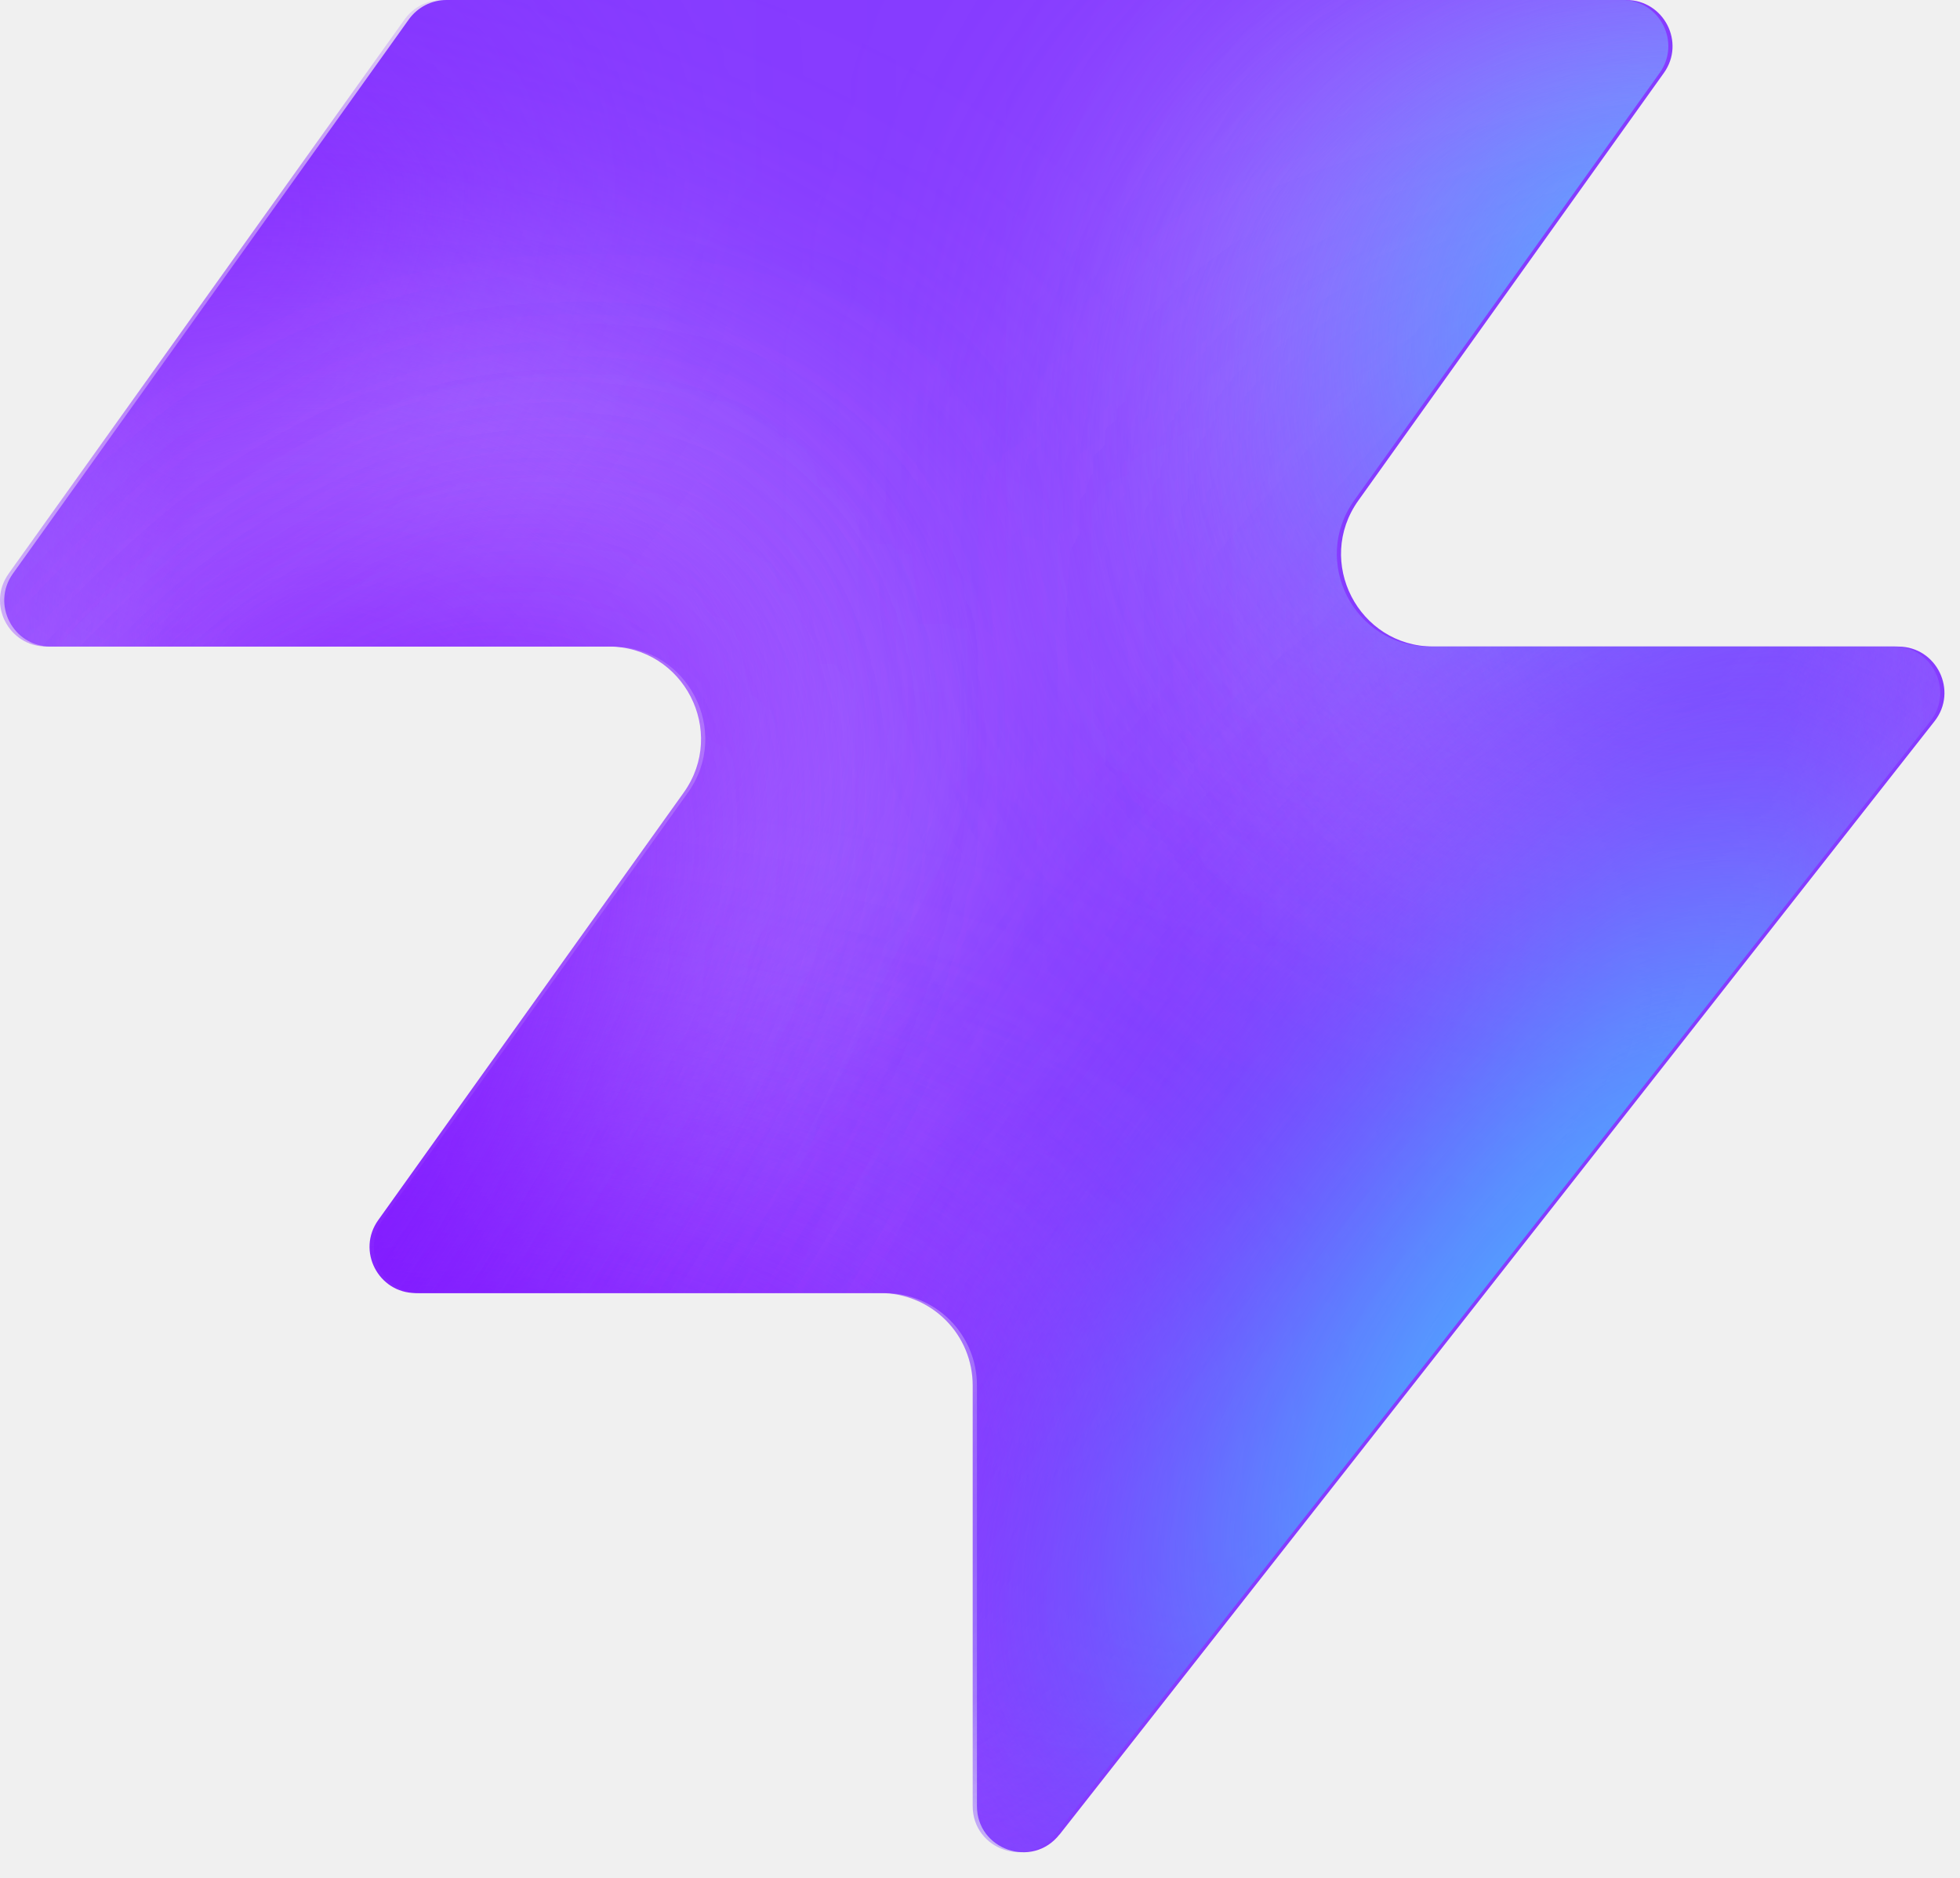
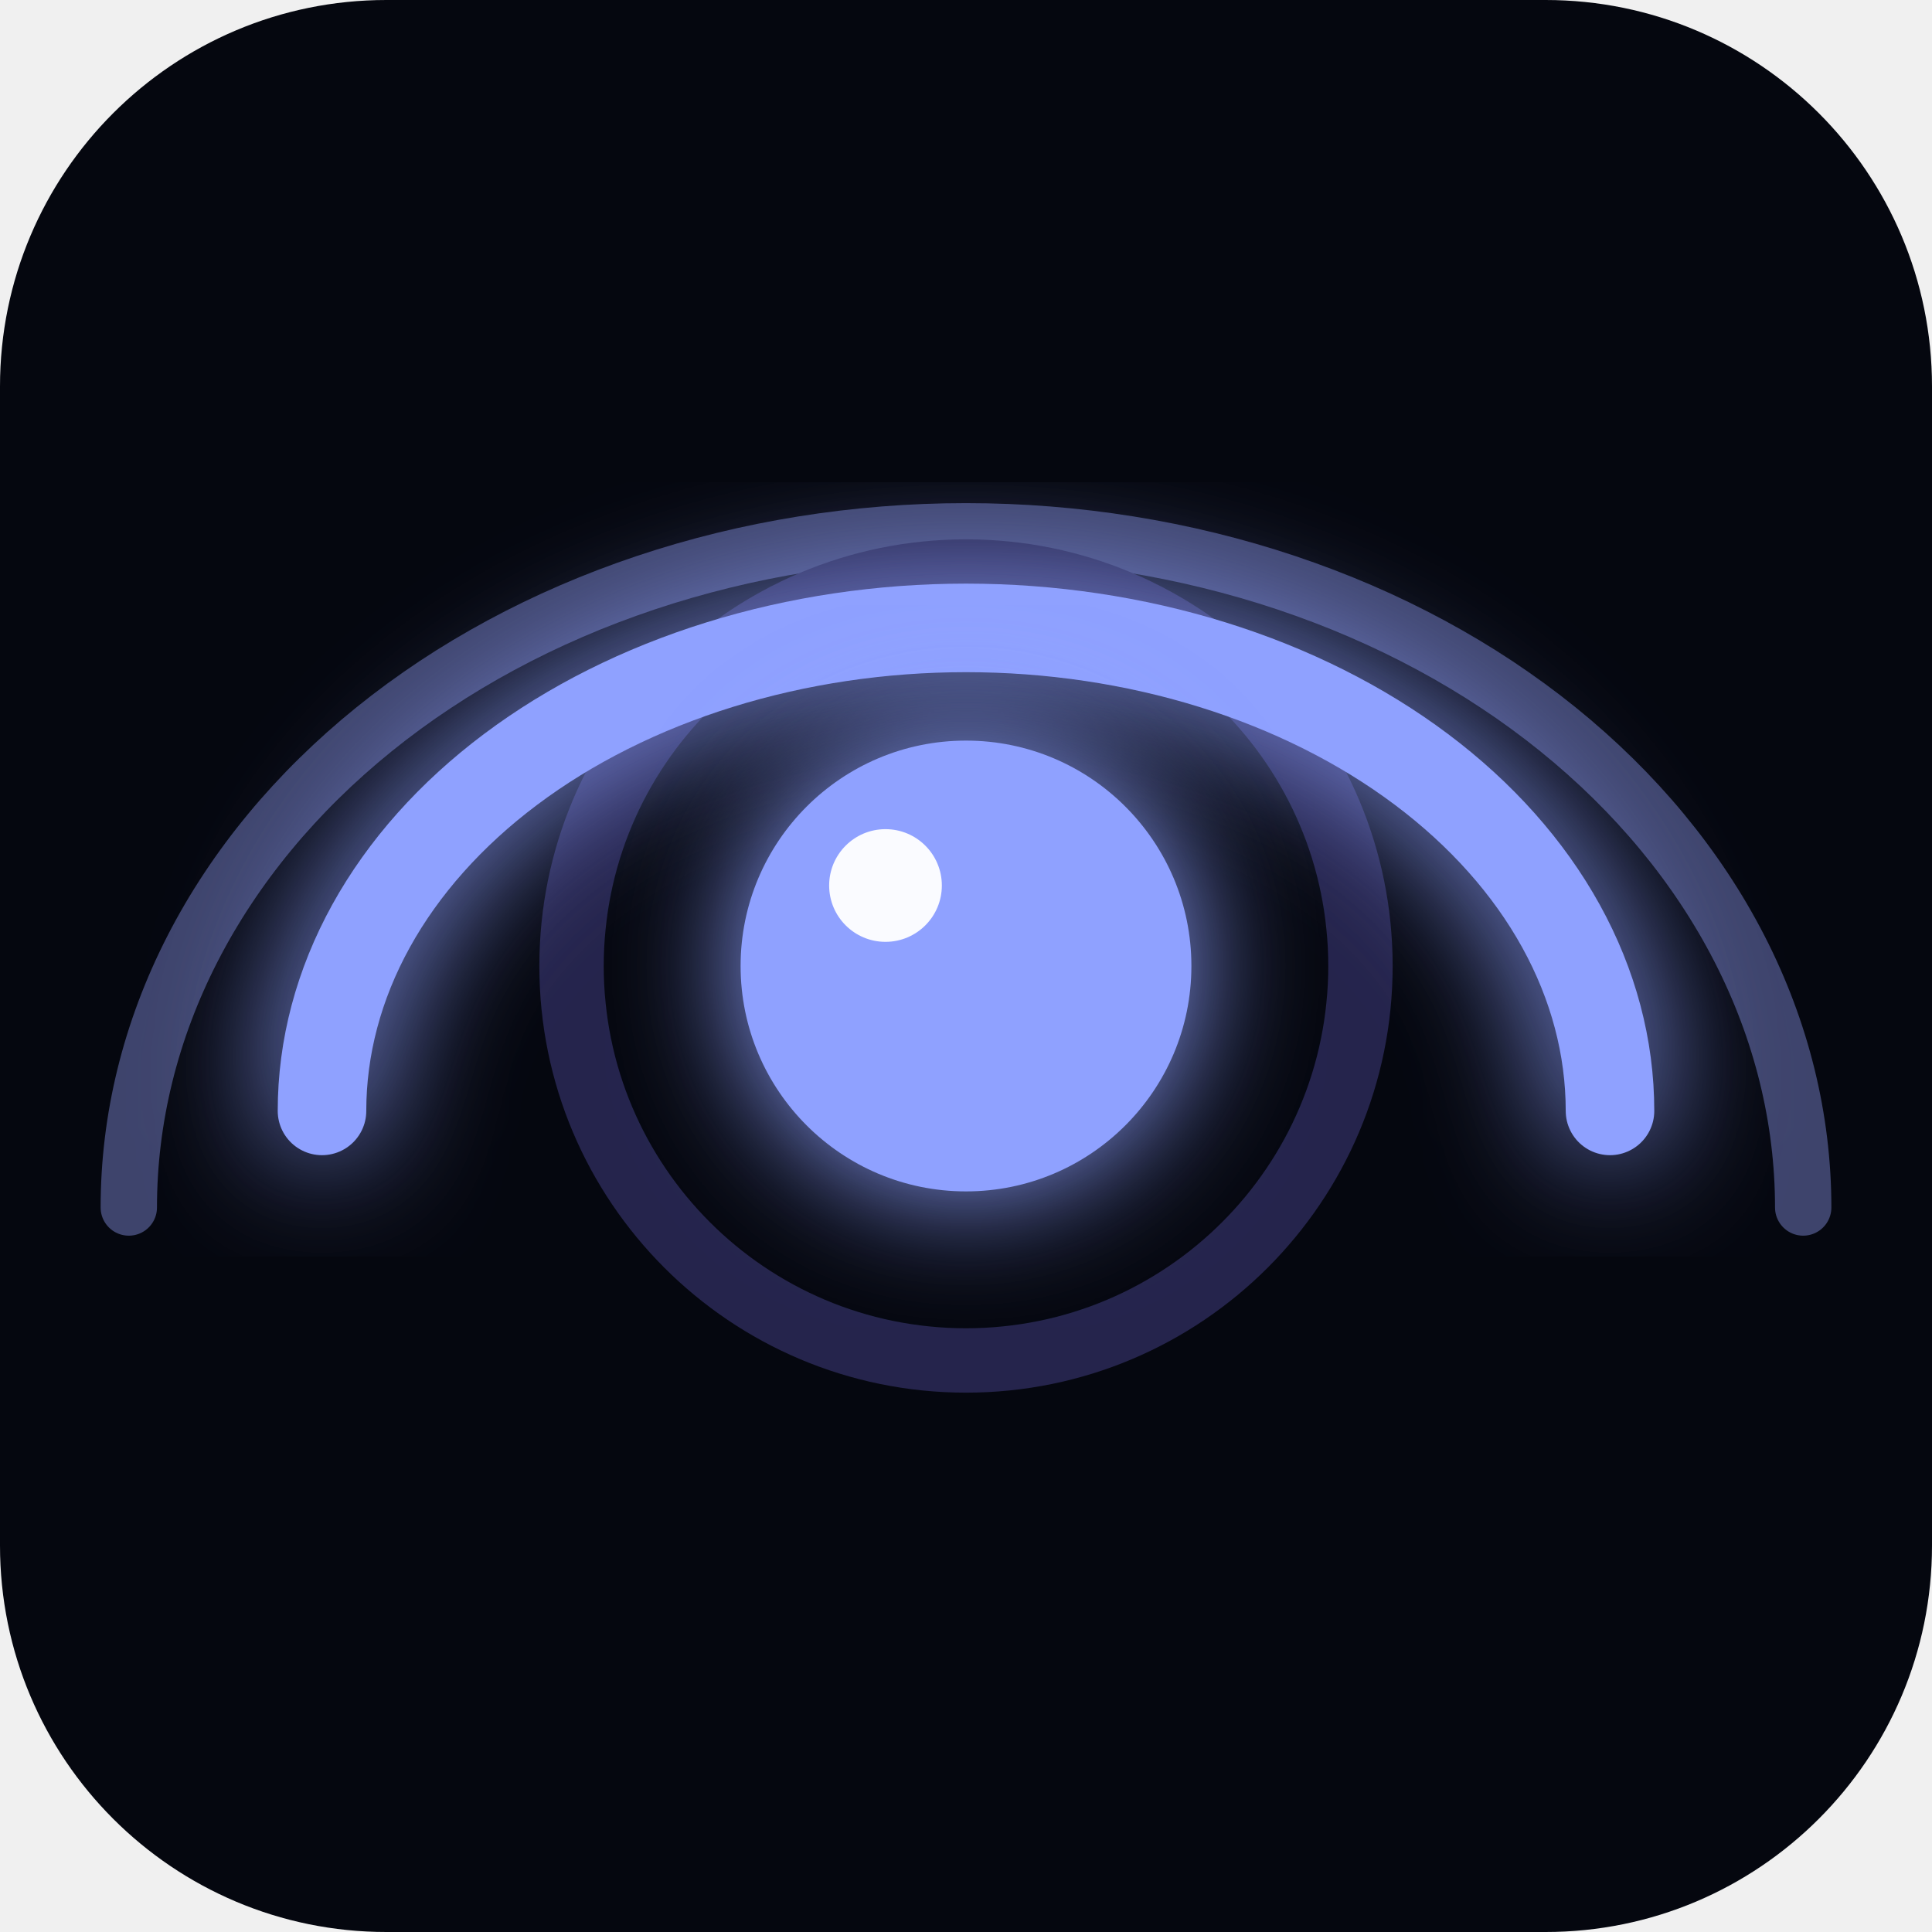
- <svg xmlns="http://www.w3.org/2000/svg" width="48" height="46" fill="none" viewBox="0 0 48 46">
-   <path fill="#863bff" d="M25.946 44.938c-.664.845-2.021.375-2.021-.698V33.937a2.26 2.26 0 0 0-2.262-2.262H10.287c-.92 0-1.456-1.04-.92-1.788l7.48-10.471c1.07-1.497 0-3.578-1.842-3.578H1.237c-.92 0-1.456-1.04-.92-1.788L10.013.474c.214-.297.556-.474.92-.474h28.894c.92 0 1.456 1.04.92 1.788l-7.48 10.471c-1.07 1.498 0 3.579 1.842 3.579h11.377c.943 0 1.473 1.088.89 1.83L25.947 44.94z" style="fill:#863bff;fill:color(display-p3 .525 .23 1);fill-opacity:1" />
-   <mask id="a" width="48" height="46" x="0" y="0" maskUnits="userSpaceOnUse" style="mask-type:alpha">
-     <path fill="#000" d="M25.842 44.938c-.664.844-2.021.375-2.021-.698V33.937a2.26 2.26 0 0 0-2.262-2.262H10.183c-.92 0-1.456-1.04-.92-1.788l7.48-10.471c1.07-1.498 0-3.579-1.842-3.579H1.133c-.92 0-1.456-1.04-.92-1.787L9.91.473c.214-.297.556-.474.92-.474h28.894c.92 0 1.456 1.04.92 1.788l-7.48 10.471c-1.07 1.498 0 3.578 1.842 3.578h11.377c.943 0 1.473 1.088.89 1.832L25.843 44.94z" style="fill:#000;fill-opacity:1" />
-   </mask>
-   <g mask="url(#a)">
-     <g filter="url(#b)">
-       <ellipse cx="5.508" cy="14.704" fill="#ede6ff" rx="5.508" ry="14.704" style="fill:#ede6ff;fill:color(display-p3 .927 .903 1);fill-opacity:1" transform="matrix(.00324 1 1 -.00324 -4.47 31.516)" />
-     </g>
-     <g filter="url(#c)">
-       <ellipse cx="10.399" cy="29.851" fill="#ede6ff" rx="10.399" ry="29.851" style="fill:#ede6ff;fill:color(display-p3 .927 .903 1);fill-opacity:1" transform="matrix(.00324 1 1 -.00324 -39.328 7.883)" />
-     </g>
-     <g filter="url(#d)">
-       <ellipse cx="5.508" cy="30.487" fill="#7e14ff" rx="5.508" ry="30.487" style="fill:#7e14ff;fill:color(display-p3 .492 .077 1);fill-opacity:1" transform="rotate(89.814 -25.913 -14.639)scale(1 -1)" />
-     </g>
-     <g filter="url(#e)">
-       <ellipse cx="5.508" cy="30.599" fill="#7e14ff" rx="5.508" ry="30.599" style="fill:#7e14ff;fill:color(display-p3 .492 .077 1);fill-opacity:1" transform="rotate(89.814 -32.644 -3.334)scale(1 -1)" />
-     </g>
-     <g filter="url(#f)">
-       <ellipse cx="5.508" cy="30.599" fill="#7e14ff" rx="5.508" ry="30.599" style="fill:#7e14ff;fill:color(display-p3 .492 .077 1);fill-opacity:1" transform="matrix(.00324 1 1 -.00324 -34.34 30.47)" />
-     </g>
-     <g filter="url(#g)">
-       <ellipse cx="14.072" cy="22.078" fill="#ede6ff" rx="14.072" ry="22.078" style="fill:#ede6ff;fill:color(display-p3 .927 .903 1);fill-opacity:1" transform="rotate(93.35 24.506 48.493)scale(-1 1)" />
-     </g>
-     <g filter="url(#h)">
-       <ellipse cx="3.47" cy="21.501" fill="#7e14ff" rx="3.47" ry="21.501" style="fill:#7e14ff;fill:color(display-p3 .492 .077 1);fill-opacity:1" transform="rotate(89.009 28.708 47.59)scale(-1 1)" />
-     </g>
-     <g filter="url(#i)">
-       <ellipse cx="3.47" cy="21.501" fill="#7e14ff" rx="3.47" ry="21.501" style="fill:#7e14ff;fill:color(display-p3 .492 .077 1);fill-opacity:1" transform="rotate(89.009 28.708 47.59)scale(-1 1)" />
-     </g>
-     <g filter="url(#j)">
-       <ellipse cx=".387" cy="8.972" fill="#7e14ff" rx="4.407" ry="29.108" style="fill:#7e14ff;fill:color(display-p3 .492 .077 1);fill-opacity:1" transform="rotate(39.51 .387 8.972)" />
-     </g>
-     <g filter="url(#k)">
-       <ellipse cx="47.523" cy="-6.092" fill="#7e14ff" rx="4.407" ry="29.108" style="fill:#7e14ff;fill:color(display-p3 .492 .077 1);fill-opacity:1" transform="rotate(37.892 47.523 -6.092)" />
-     </g>
-     <g filter="url(#l)">
-       <ellipse cx="41.412" cy="6.333" fill="#47bfff" rx="5.971" ry="9.665" style="fill:#47bfff;fill:color(display-p3 .28 .748 1);fill-opacity:1" transform="rotate(37.892 41.412 6.333)" />
-     </g>
-     <g filter="url(#m)">
-       <ellipse cx="-1.879" cy="38.332" fill="#7e14ff" rx="4.407" ry="29.108" style="fill:#7e14ff;fill:color(display-p3 .492 .077 1);fill-opacity:1" transform="rotate(37.892 -1.88 38.332)" />
-     </g>
-     <g filter="url(#n)">
-       <ellipse cx="-1.879" cy="38.332" fill="#7e14ff" rx="4.407" ry="29.108" style="fill:#7e14ff;fill:color(display-p3 .492 .077 1);fill-opacity:1" transform="rotate(37.892 -1.88 38.332)" />
-     </g>
-     <g filter="url(#o)">
-       <ellipse cx="35.651" cy="29.907" fill="#7e14ff" rx="4.407" ry="29.108" style="fill:#7e14ff;fill:color(display-p3 .492 .077 1);fill-opacity:1" transform="rotate(37.892 35.651 29.907)" />
-     </g>
-     <g filter="url(#p)">
-       <ellipse cx="38.418" cy="32.4" fill="#47bfff" rx="5.971" ry="15.297" style="fill:#47bfff;fill:color(display-p3 .28 .748 1);fill-opacity:1" transform="rotate(37.892 38.418 32.4)" />
-     </g>
-   </g>
+ <svg xmlns="http://www.w3.org/2000/svg" viewBox="103 153 120 120" width="120" height="120">
  <defs>
-     <filter id="b" width="60.045" height="41.654" x="-19.77" y="16.149" color-interpolation-filters="sRGB" filterUnits="userSpaceOnUse">
-       <feFlood flood-opacity="0" result="BackgroundImageFix" />
-       <feBlend in="SourceGraphic" in2="BackgroundImageFix" result="shape" />
-       <feGaussianBlur result="effect1_foregroundBlur_2002_17158" stdDeviation="7.659" />
-     </filter>
-     <filter id="c" width="90.34" height="51.437" x="-54.613" y="-7.533" color-interpolation-filters="sRGB" filterUnits="userSpaceOnUse">
-       <feFlood flood-opacity="0" result="BackgroundImageFix" />
-       <feBlend in="SourceGraphic" in2="BackgroundImageFix" result="shape" />
-       <feGaussianBlur result="effect1_foregroundBlur_2002_17158" stdDeviation="7.659" />
-     </filter>
-     <filter id="d" width="79.355" height="29.4" x="-49.64" y="2.03" color-interpolation-filters="sRGB" filterUnits="userSpaceOnUse">
-       <feFlood flood-opacity="0" result="BackgroundImageFix" />
-       <feBlend in="SourceGraphic" in2="BackgroundImageFix" result="shape" />
-       <feGaussianBlur result="effect1_foregroundBlur_2002_17158" stdDeviation="4.596" />
-     </filter>
-     <filter id="e" width="79.579" height="29.4" x="-45.045" y="20.029" color-interpolation-filters="sRGB" filterUnits="userSpaceOnUse">
-       <feFlood flood-opacity="0" result="BackgroundImageFix" />
-       <feBlend in="SourceGraphic" in2="BackgroundImageFix" result="shape" />
-       <feGaussianBlur result="effect1_foregroundBlur_2002_17158" stdDeviation="4.596" />
-     </filter>
-     <filter id="f" width="79.579" height="29.4" x="-43.513" y="21.178" color-interpolation-filters="sRGB" filterUnits="userSpaceOnUse">
-       <feFlood flood-opacity="0" result="BackgroundImageFix" />
-       <feBlend in="SourceGraphic" in2="BackgroundImageFix" result="shape" />
-       <feGaussianBlur result="effect1_foregroundBlur_2002_17158" stdDeviation="4.596" />
-     </filter>
-     <filter id="g" width="74.749" height="58.852" x="15.756" y="-17.901" color-interpolation-filters="sRGB" filterUnits="userSpaceOnUse">
-       <feFlood flood-opacity="0" result="BackgroundImageFix" />
-       <feBlend in="SourceGraphic" in2="BackgroundImageFix" result="shape" />
-       <feGaussianBlur result="effect1_foregroundBlur_2002_17158" stdDeviation="7.659" />
-     </filter>
-     <filter id="h" width="61.377" height="25.362" x="23.548" y="2.284" color-interpolation-filters="sRGB" filterUnits="userSpaceOnUse">
-       <feFlood flood-opacity="0" result="BackgroundImageFix" />
-       <feBlend in="SourceGraphic" in2="BackgroundImageFix" result="shape" />
-       <feGaussianBlur result="effect1_foregroundBlur_2002_17158" stdDeviation="4.596" />
-     </filter>
-     <filter id="i" width="61.377" height="25.362" x="23.548" y="2.284" color-interpolation-filters="sRGB" filterUnits="userSpaceOnUse">
-       <feFlood flood-opacity="0" result="BackgroundImageFix" />
-       <feBlend in="SourceGraphic" in2="BackgroundImageFix" result="shape" />
-       <feGaussianBlur result="effect1_foregroundBlur_2002_17158" stdDeviation="4.596" />
-     </filter>
-     <filter id="j" width="56.045" height="63.649" x="-27.636" y="-22.853" color-interpolation-filters="sRGB" filterUnits="userSpaceOnUse">
-       <feFlood flood-opacity="0" result="BackgroundImageFix" />
-       <feBlend in="SourceGraphic" in2="BackgroundImageFix" result="shape" />
-       <feGaussianBlur result="effect1_foregroundBlur_2002_17158" stdDeviation="4.596" />
-     </filter>
-     <filter id="k" width="54.814" height="64.646" x="20.116" y="-38.415" color-interpolation-filters="sRGB" filterUnits="userSpaceOnUse">
-       <feFlood flood-opacity="0" result="BackgroundImageFix" />
-       <feBlend in="SourceGraphic" in2="BackgroundImageFix" result="shape" />
-       <feGaussianBlur result="effect1_foregroundBlur_2002_17158" stdDeviation="4.596" />
-     </filter>
-     <filter id="l" width="33.541" height="35.313" x="24.641" y="-11.323" color-interpolation-filters="sRGB" filterUnits="userSpaceOnUse">
-       <feFlood flood-opacity="0" result="BackgroundImageFix" />
-       <feBlend in="SourceGraphic" in2="BackgroundImageFix" result="shape" />
-       <feGaussianBlur result="effect1_foregroundBlur_2002_17158" stdDeviation="4.596" />
-     </filter>
-     <filter id="m" width="54.814" height="64.646" x="-29.286" y="6.009" color-interpolation-filters="sRGB" filterUnits="userSpaceOnUse">
-       <feFlood flood-opacity="0" result="BackgroundImageFix" />
-       <feBlend in="SourceGraphic" in2="BackgroundImageFix" result="shape" />
-       <feGaussianBlur result="effect1_foregroundBlur_2002_17158" stdDeviation="4.596" />
-     </filter>
-     <filter id="n" width="54.814" height="64.646" x="-29.286" y="6.009" color-interpolation-filters="sRGB" filterUnits="userSpaceOnUse">
-       <feFlood flood-opacity="0" result="BackgroundImageFix" />
-       <feBlend in="SourceGraphic" in2="BackgroundImageFix" result="shape" />
-       <feGaussianBlur result="effect1_foregroundBlur_2002_17158" stdDeviation="4.596" />
-     </filter>
-     <filter id="o" width="54.814" height="64.646" x="8.244" y="-2.416" color-interpolation-filters="sRGB" filterUnits="userSpaceOnUse">
-       <feFlood flood-opacity="0" result="BackgroundImageFix" />
-       <feBlend in="SourceGraphic" in2="BackgroundImageFix" result="shape" />
-       <feGaussianBlur result="effect1_foregroundBlur_2002_17158" stdDeviation="4.596" />
-     </filter>
-     <filter id="p" width="39.409" height="43.623" x="18.713" y="10.588" color-interpolation-filters="sRGB" filterUnits="userSpaceOnUse">
-       <feFlood flood-opacity="0" result="BackgroundImageFix" />
-       <feBlend in="SourceGraphic" in2="BackgroundImageFix" result="shape" />
-       <feGaussianBlur result="effect1_foregroundBlur_2002_17158" stdDeviation="4.596" />
+     <filter id="fav-glow" x="-30%" y="-30%" width="160%" height="160%">
+       <feGaussianBlur stdDeviation="4" result="blur" />
+       <feMerge>
+         <feMergeNode in="blur" />
+         <feMergeNode in="SourceGraphic" />
+       </feMerge>
    </filter>
  </defs>
+   <rect x="103" y="153" width="120" height="120" rx="24" fill="#05070f" />
+   <path d="M111 228C111 222.484 112.345 217.023 114.958 211.927C117.572 206.832 121.402 202.202 126.23 198.302C131.059 194.401 136.792 191.308 143.1 189.197C149.409 187.086 156.171 186 163 186C169.829 186 176.591 187.086 182.9 189.197C189.208 191.308 194.941 194.401 199.77 198.302C204.598 202.202 208.428 206.832 211.042 211.927C213.655 217.023 215 222.484 215 228" stroke="#5c659e" stroke-width="3.5" stroke-linecap="round" fill="none" opacity="0.65" />
+   <circle cx="163" cy="213" r="24.5" stroke="#25244c" stroke-width="4" fill="none" />
+   <path d="M123 222C123 218.06 124.035 214.159 126.045 210.519C128.055 206.88 131.001 203.573 134.716 200.787C138.43 198.001 142.84 195.791 147.693 194.284C152.546 192.776 157.747 192 163 192C168.253 192 173.454 192.776 178.307 194.284C183.16 195.791 187.57 198.001 191.284 200.787C194.999 203.573 197.945 206.88 199.955 210.519C201.965 214.159 203 218.06 203 222" stroke="#8fa1ff" stroke-width="5.5" stroke-linecap="round" fill="none" filter="url(#fav-glow)" />
+   <circle cx="163" cy="213" r="14" fill="#8fa1ff" filter="url(#fav-glow)" />
+   <circle cx="158" cy="208" r="3.5" fill="#ffffff" opacity="0.95" />
</svg>
